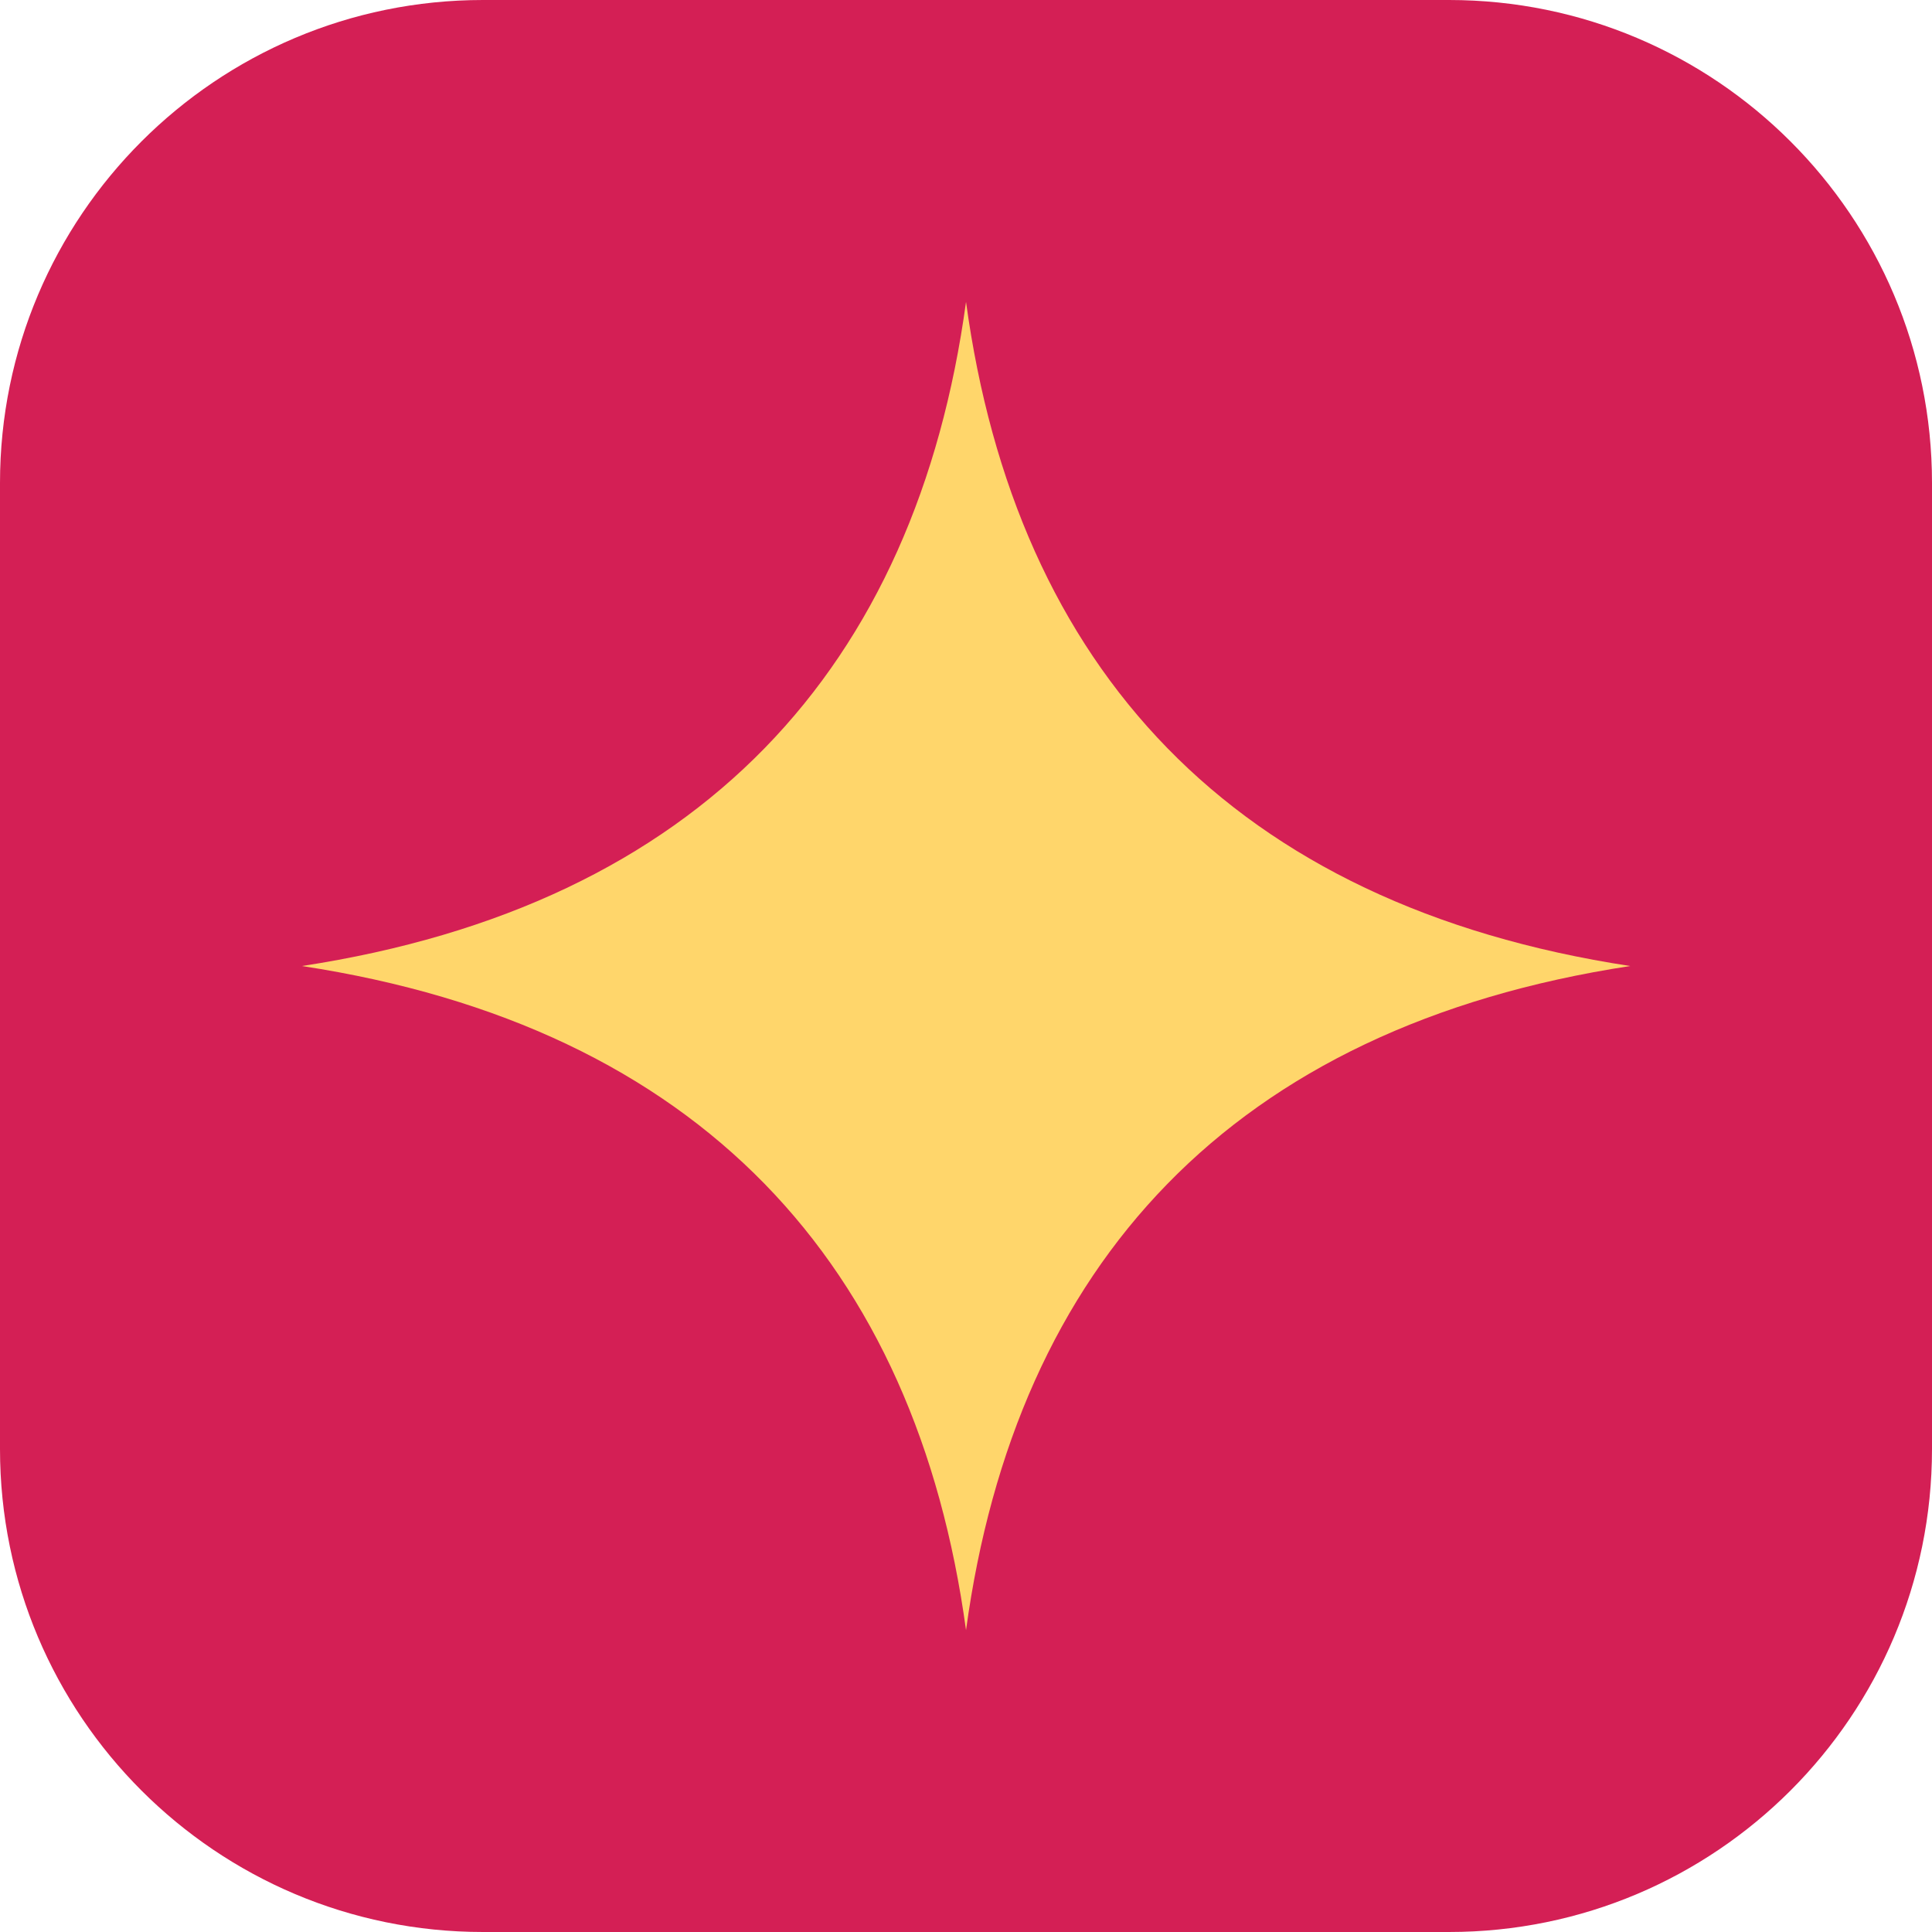
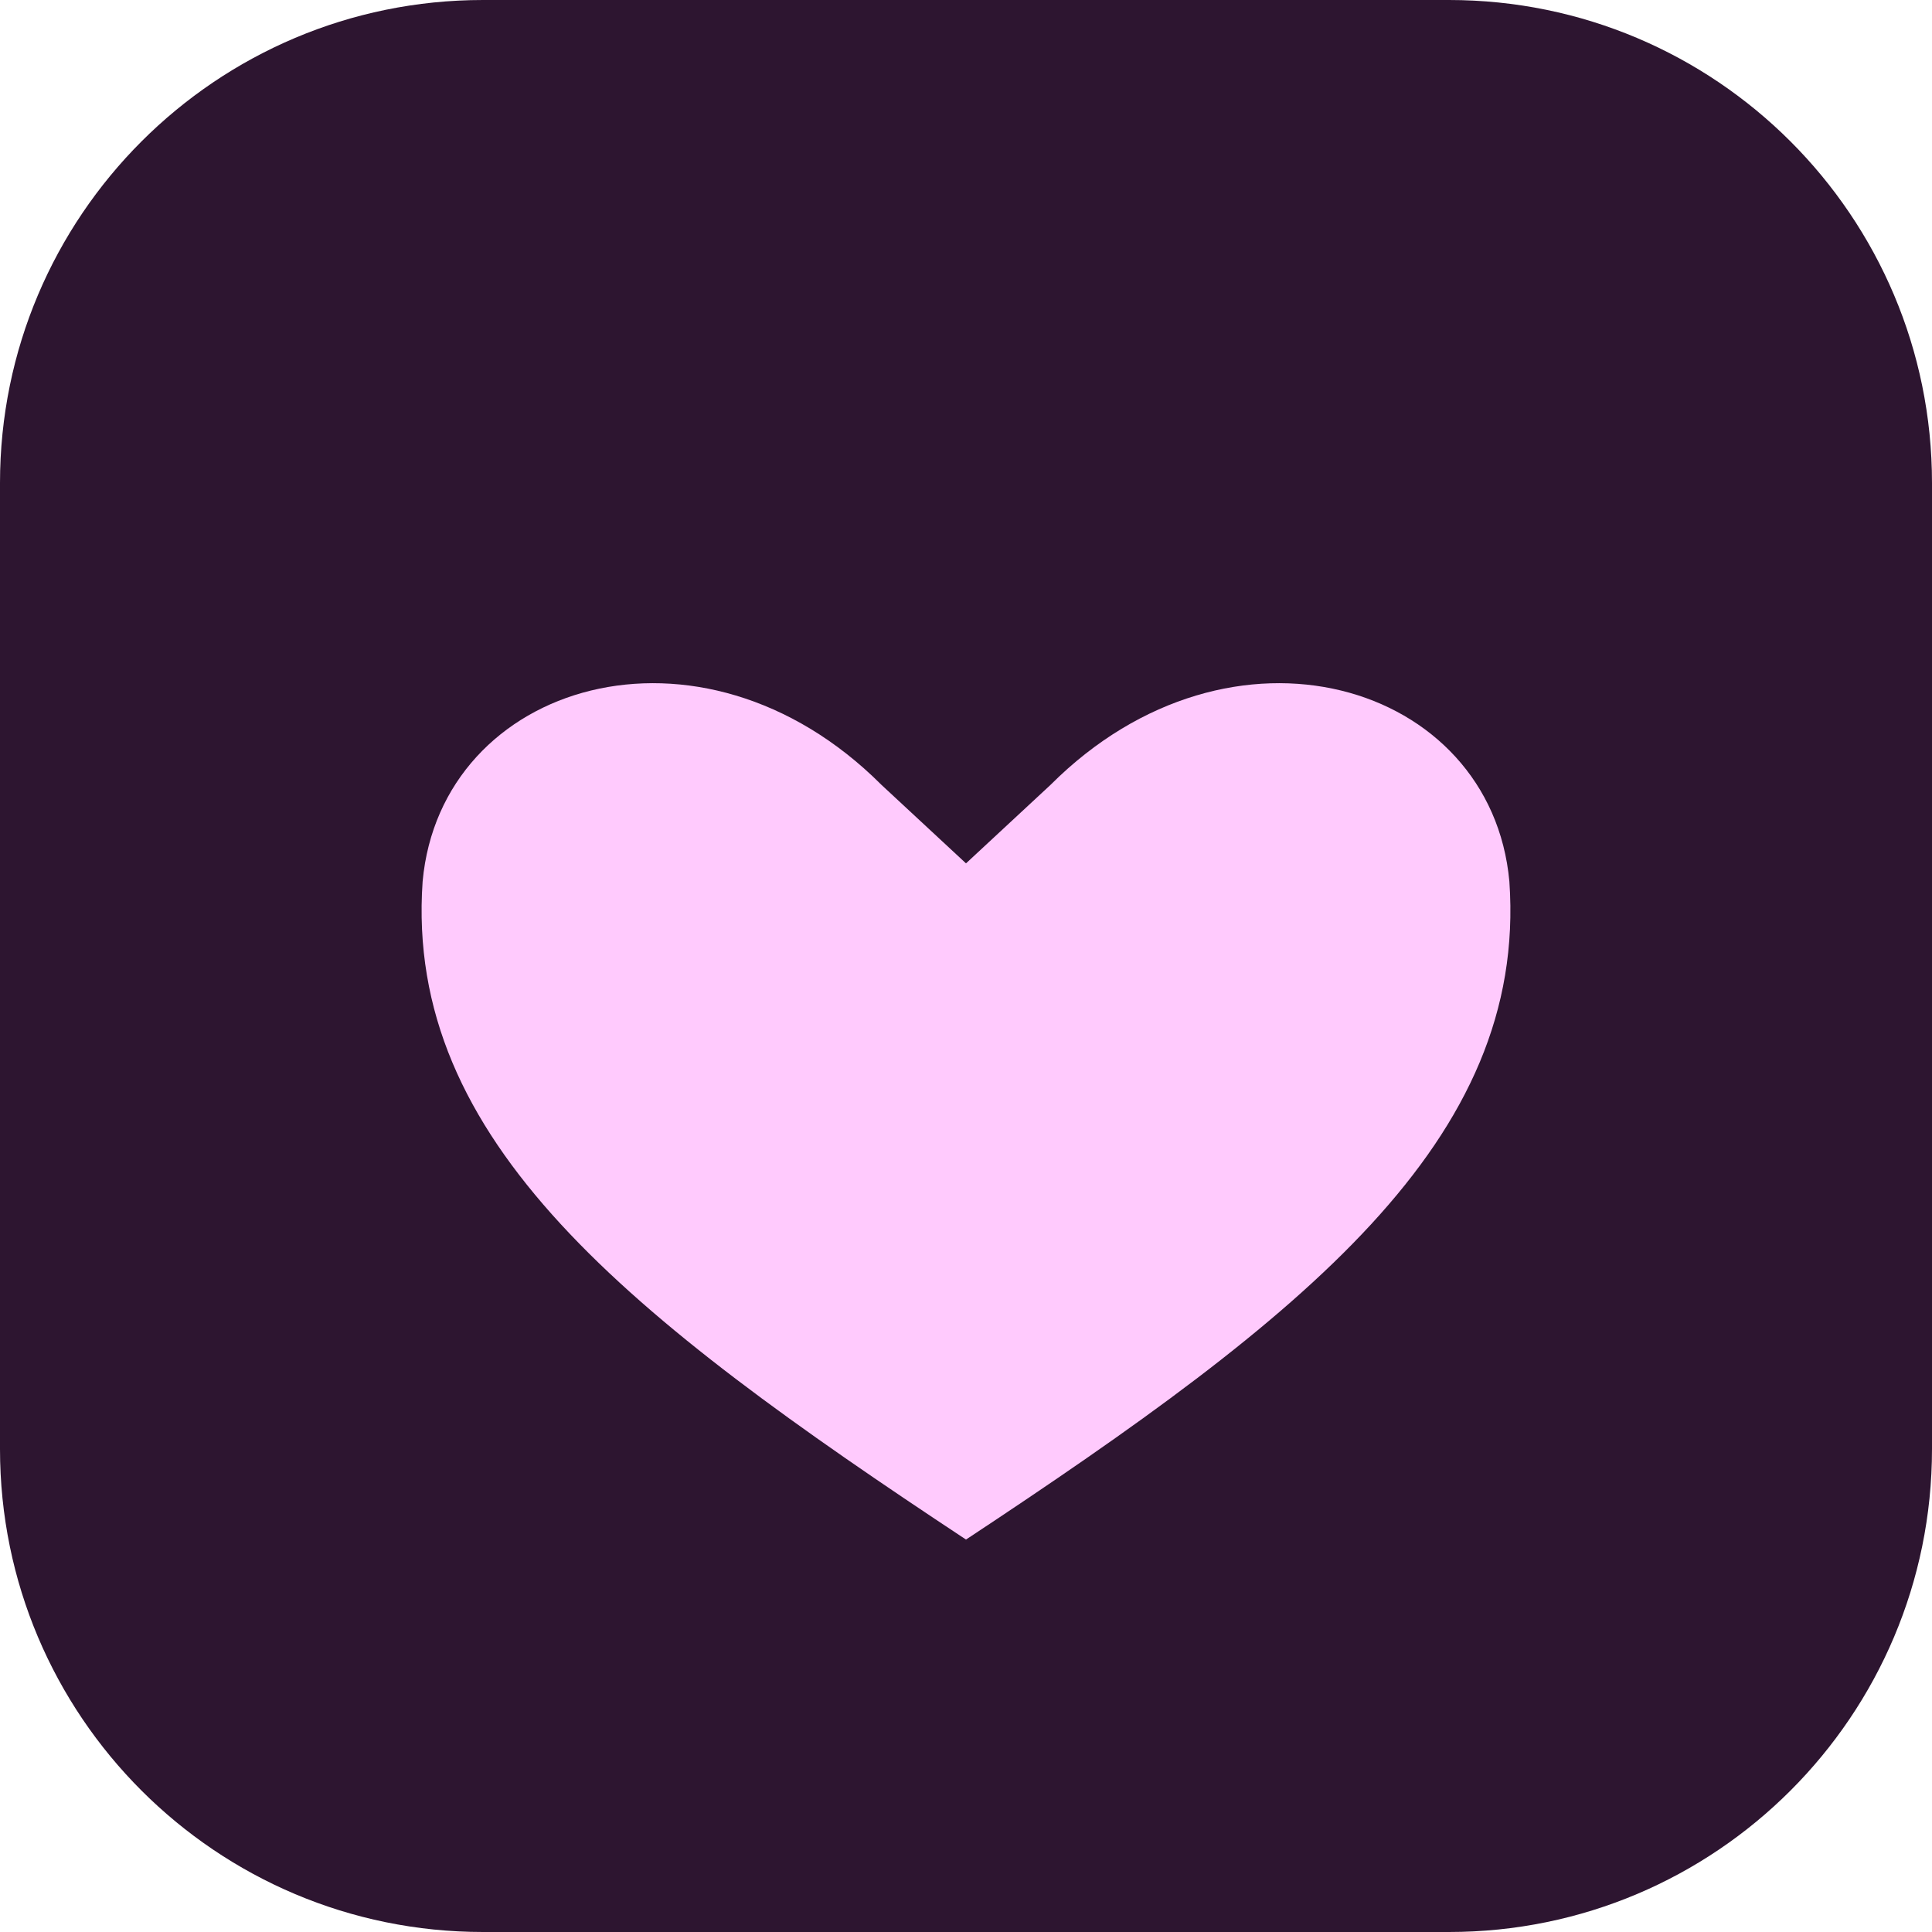
<svg xmlns="http://www.w3.org/2000/svg" viewBox="0 0 32 32">
-   <rect width="32" height="32" rx="8" fill="#d41f55" />
-   <path transform="translate(5 5) scale(0.9167)" fill="#ffd66b" d="M12 0c.9 6.6 4.8 10.9 12 12-7.2 1.1-11.1 5.4-12 12-.9-6.6-4.8-10.9-12-12C7.2 10.9 11.1 6.6 12 0z" />
+   <rect width="32" height="32" rx="8" fill="#2d1530" />
+   <path fill="#ffcafd" d="M16 25.5c-5.6-3.7-9.3-6.6-9-10.9.3-3.3 4.6-4.6 7.6-1.6L16 14.3l1.4-1.3c3-3 7.3-1.7 7.6 1.6.3 4.3-3.4 7.2-9 10.9z" />
</svg>
